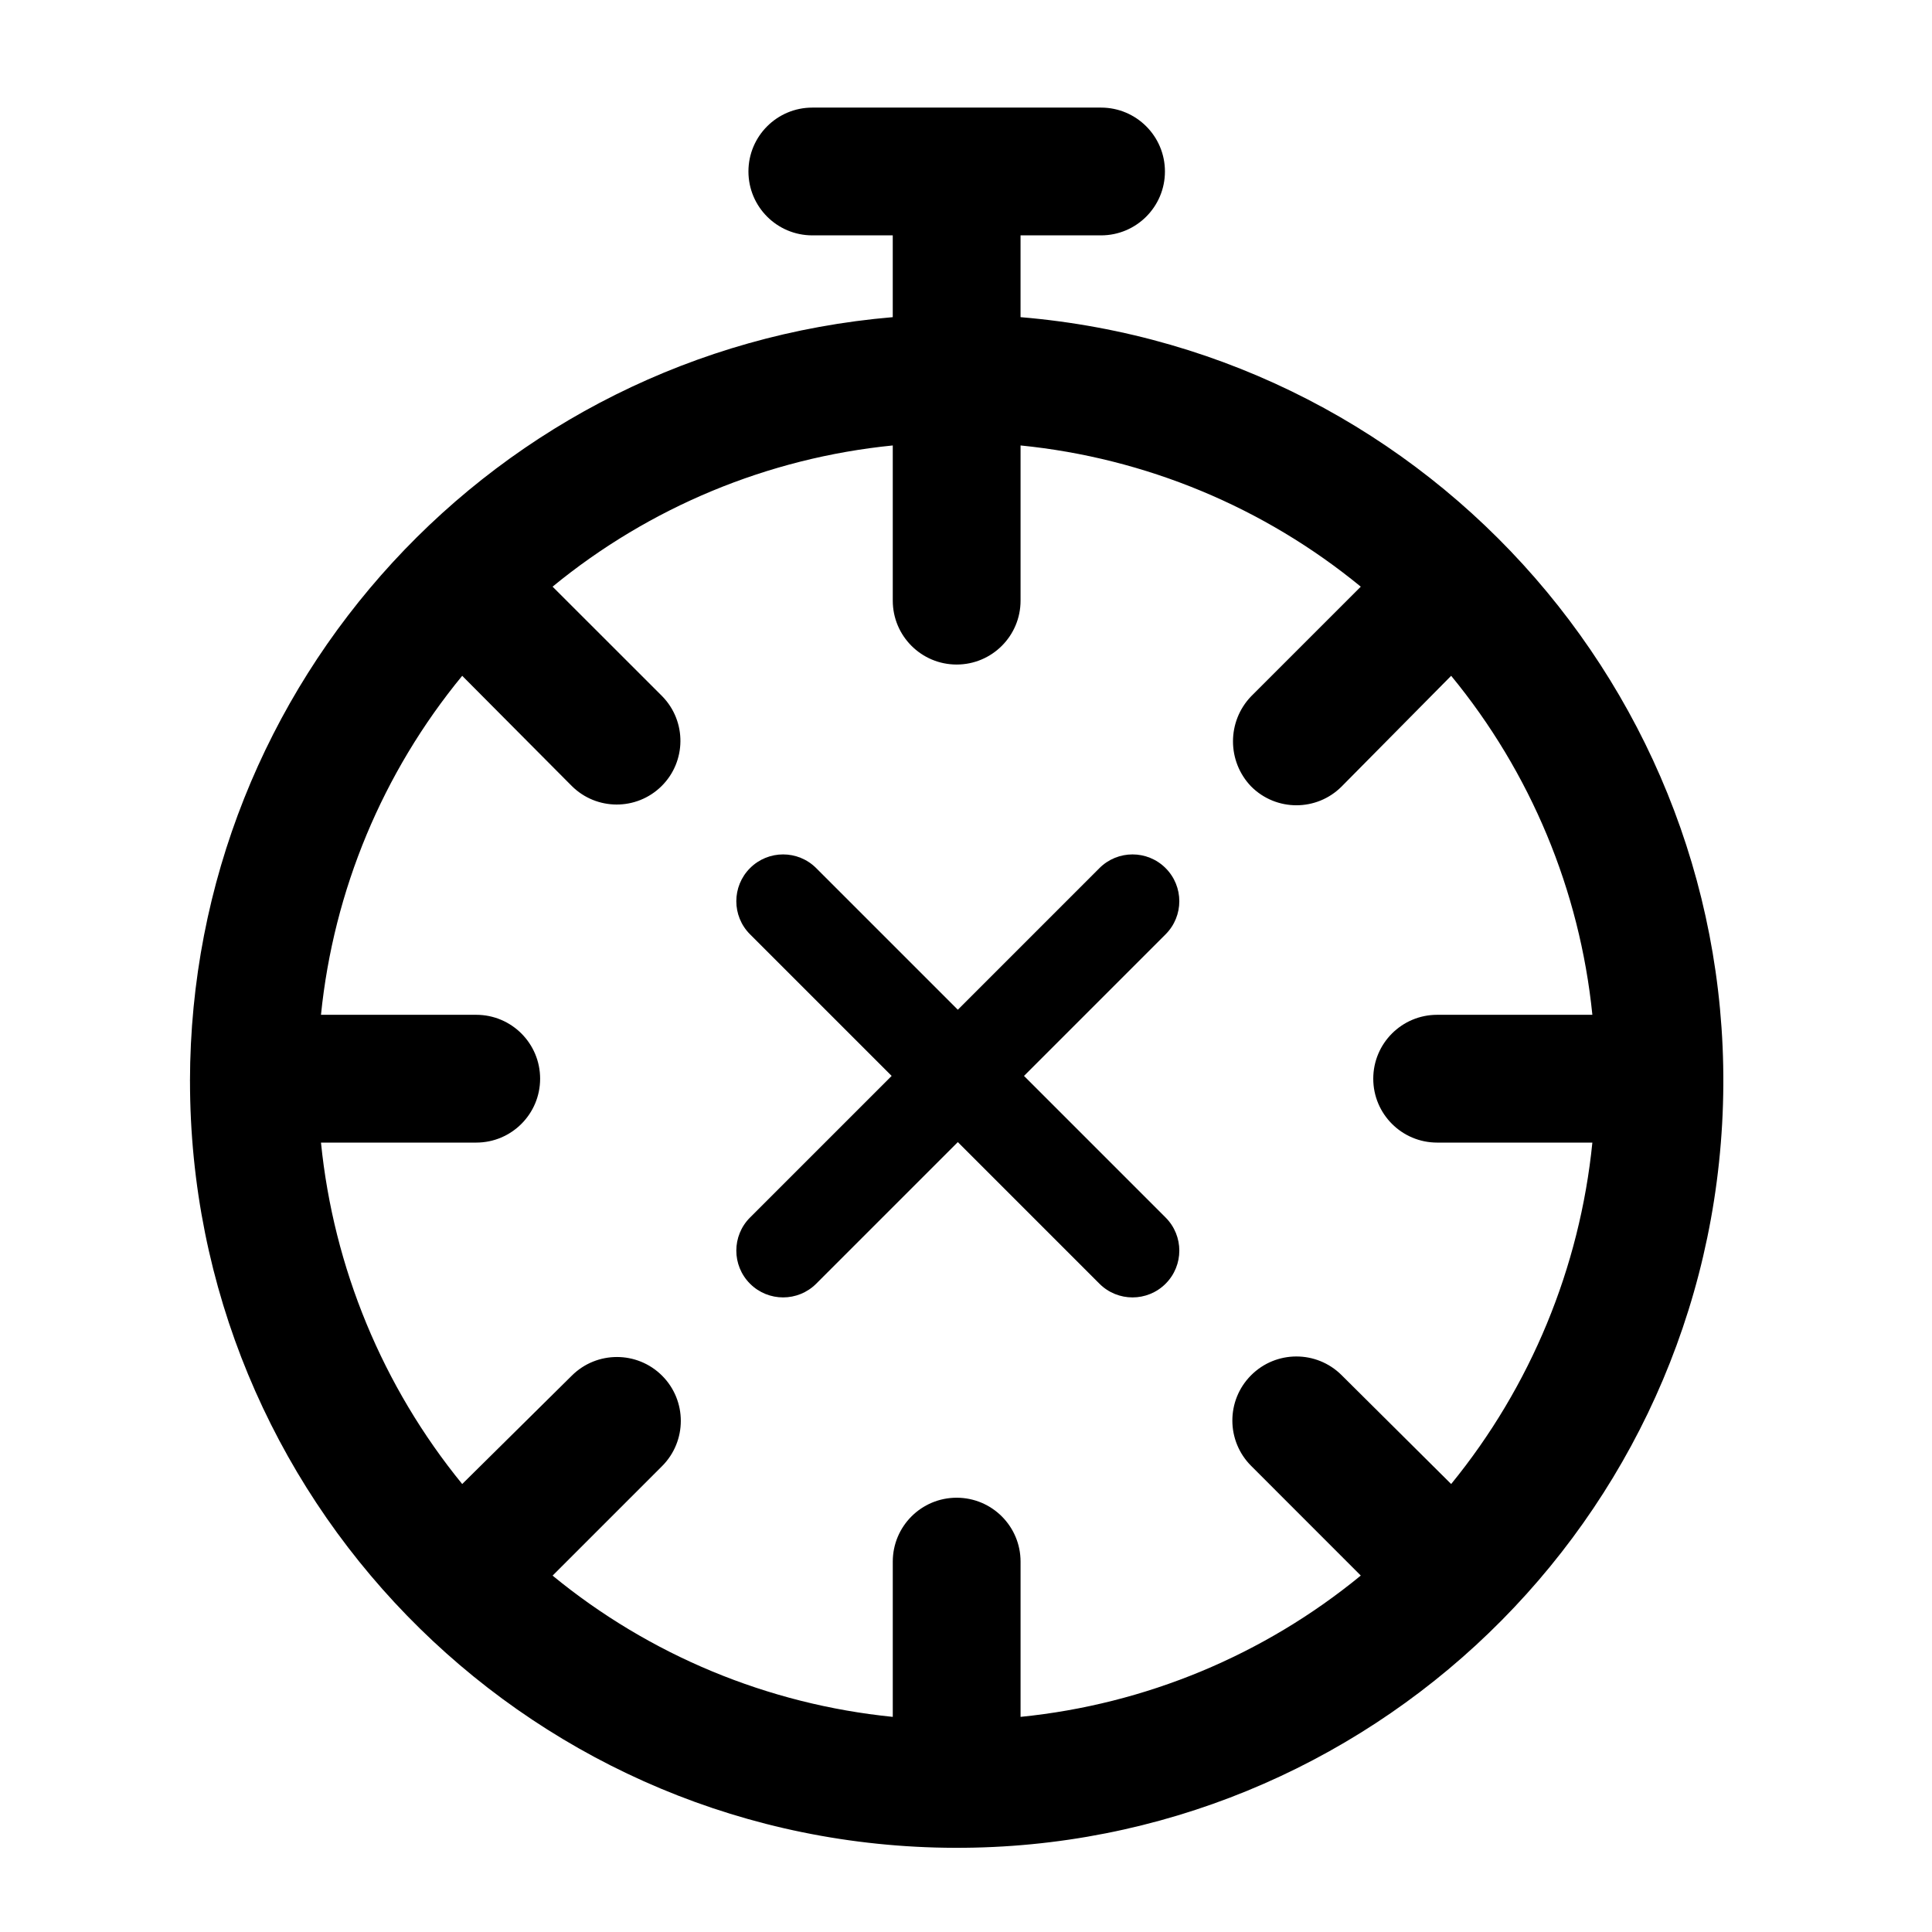
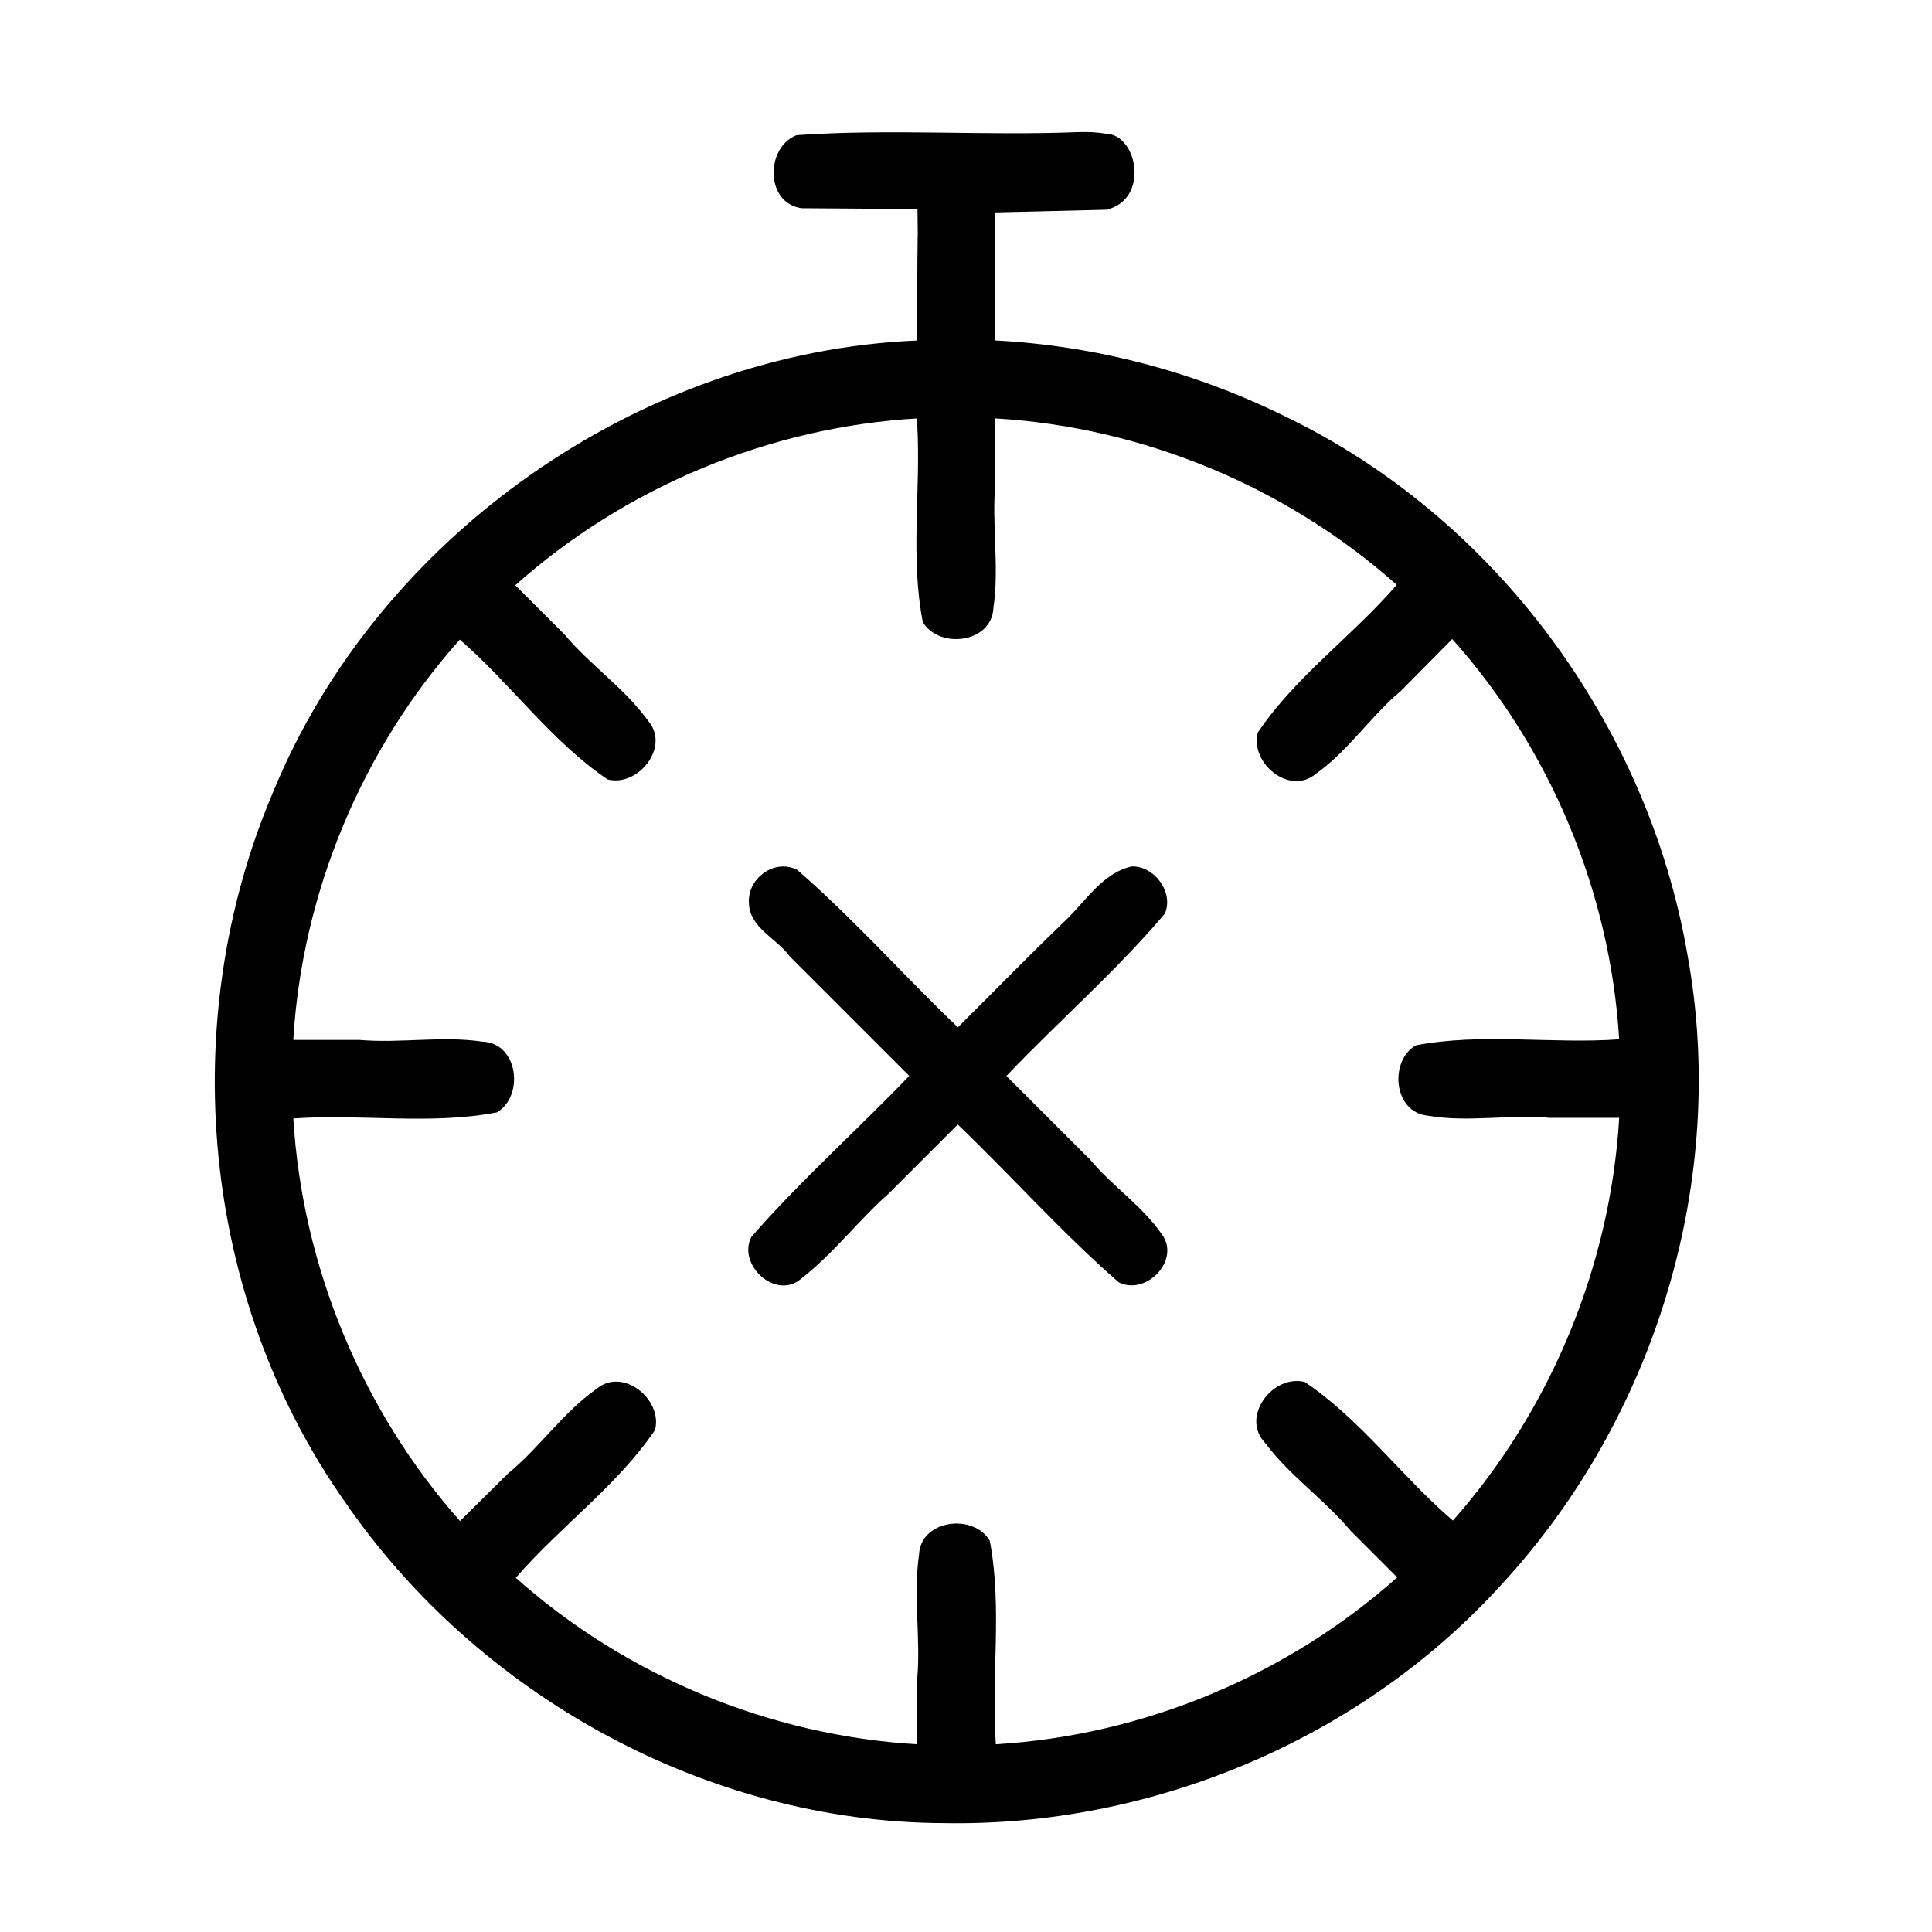
<svg xmlns="http://www.w3.org/2000/svg" width="619pt" height="619pt" version="1.1" viewBox="-19 -21 620 619">
-   <path d="m41.973 325.45c0 133.22 106.03 242.23 239.19 245.94 133.16 3.698 245.08-99.254 252.49-232.27 7.402-133-92.397-247.74-225.15-258.84v-26.249h25.832c11.317 0 20.507-9.177 20.507-20.501s-9.19-20.501-20.507-20.501h-92.653c-11.324 0-20.501 9.177-20.501 20.501s9.177 20.501 20.501 20.501h25.813v26.249c-127.41 10.805-225.38 117.31-225.53 245.17zm340.56-94.537c8.011 8.011 20.994 8.011 28.998 0l35.163-35.541c25.506 31.004 41.277 68.852 45.314 108.79h-49.813c-11.324 0-20.501 9.177-20.501 20.507 0 11.324 9.177 20.501 20.501 20.501h49.813c-4.037 40.174-19.789 78.279-45.314 109.57l-35.163-34.945c-8.049-8.011-21.065-7.979-29.069 0.07-8.011 8.049-7.972 21.065 0.07 29.075l35.157 35.176c-31.126 25.55-69.115 41.328-109.18 45.346v-49.826c0-11.324-9.183-20.501-20.507-20.501-11.324 0-20.501 9.177-20.501 20.501v49.826c-40.066-4.018-78.055-19.783-109.17-45.333l35.15-35.15c7.998-8.011 7.998-20.994 0-28.998-8.011-8.004-20.994-8.004-29.005 0l-35.15 34.759c-25.525-31.292-41.283-69.397-45.32-109.57h49.826c11.324 0 20.501-9.177 20.501-20.501 0-11.33-9.177-20.507-20.501-20.507h-49.826c4.044-39.937 19.815-77.786 45.32-108.79l35.15 35.349c7.966 7.927 20.815 7.953 28.812 0.064 7.985-7.895 8.1-20.757 0.269-28.806l-0.077-0.083-35.15-35.131c31.119-25.55 69.109-41.309 109.17-45.314v49.806c0 11.324 9.177 20.501 20.501 20.501 11.324 0 20.507-9.177 20.507-20.501v-49.806c40.066 4.005 78.055 19.77 109.18 45.32l-35.157 35.15c-7.799 8.087-7.799 20.904 0 28.992z" stroke-width="1.641" />
-   <path d="m333.82 257.09-45.446 45.446-45.446-45.446c-5.867-5.867-15.37-5.867-21.237 1e-5 -5.863 5.863-5.867 15.37 0 21.237l45.446 45.446-45.446 45.446c-5.86 5.86-5.867 15.37 1e-5 21.237 5.863 5.863 15.377 5.86 21.237 1e-5l45.446-45.446 45.446 45.446c5.867 5.867 15.373 5.863 21.237 1e-5 5.867-5.867 5.867-15.37 0-21.237l-45.446-45.446 45.446-45.446c5.867-5.867 5.863-15.373-1e-5 -21.237-5.867-5.867-15.37-5.867-21.237-1e-5z" stroke-width="1.201" />
+   <path d="m344.24 256.55c-9.485 2.034-14.955 11.409-21.689 17.697-11.578 11.112-22.766 22.632-34.166 33.932-17.379-16.638-33.424-34.765-51.539-50.512-7.25-3.758-16.02 2.709-15.51 10.598 0.126 7.952 9.024 11.445 13.116 17.169 12.775 12.776 25.55 25.551 38.325 38.327-16.685 17.412-34.845 33.52-50.66 51.688-4.576 8.924 7.808 20.369 15.934 13.447 10.403-8.085 18.426-18.795 28.294-27.514 7.338-7.338 14.675-14.675 22.013-22.013 17.409 16.688 33.505 34.808 51.643 50.633 8.736 4.444 20.077-7.144 13.779-15.51-6.319-9.059-15.786-15.325-22.874-23.764l-26.939-26.939c16.714-17.558 35.191-33.618 50.836-52.068 2.957-6.838-3.298-15.316-10.562-15.17z" stroke-width="1.201" />
+   <path d="m327.4 20.882c-30.232 1.241-60.661-1.123-90.771 0.996-10.002 3.904-10.142 21.806 1.609 23.438l37.192 0.258c0.136 16.51 0.108 0.081-0.028 16.838-0.122 8.454 0.012 16.909-0.051 25.363-88.73 3.686-173.12 62.749-206.84 145.22-31.104 73.3-22.949 161.72 22.893 227.05 42.859 62.591 116.44 103.18 192.32 103.51 67.125 1.257 134.41-27.053 179.43-76.899 49.326-53.6 72.516-130.12 59.349-201.86-12.709-73.624-61.7-140.33-129.27-172.75-29.016-14.284-60.564-22.601-92.865-24.289v-41.092l35.596-0.864c14.026-3.068 10.225-24.327-0.247-24.407-2.743-0.495-5.541-0.559-8.32-0.512zm-52.033 94.041c1.137 21.063-2.284 42.472 1.773 63.211 5.262 8.789 22.127 6.739 22.648-4.492 1.923-12.98-0.502-26.449 0.586-39.633v-21.238c47.306 2.772 93.462 21.893 128.85 53.41-14.163 16.427-32.411 29.312-44.568 47.383-2.651 9.732 10.17 20.419 18.611 13.262 10.472-7.367 17.527-18.446 27.313-26.617 5.484-5.544 10.971-11.086 16.454-16.631 31.522 35.243 50.735 81.248 53.57 128.45-21.745 1.558-43.816-2.157-65.264 1.93-8.675 5.092-7.122 21.625 3.902 22.568 12.667 2.264 26.059-0.483 39.146 0.705h22.229c-2.818 47.41-21.905 93.665-53.375 129.24-16.464-14.139-29.448-32.299-47.516-44.471-10.199-2.599-20.779 11.156-12.723 19.559 7.887 10.552 18.991 18.115 27.439 28.191 4.979 4.981 9.958 9.963 14.938 14.944-35.369 31.546-81.5 50.739-128.81 53.557-1.546-21.756 2.145-43.845-1.936-65.301-5.224-8.905-22.235-6.807-22.705 4.486-1.934 13.113 0.557 26.395-0.562 39.572v21.262c-47.301-2.793-93.459-21.899-128.84-53.432 14.213-16.458 32.455-29.411 44.676-47.424 2.551-9.743-10.241-20.289-18.709-13.238-10.79 7.542-18.236 18.789-28.376 27.113-5.165 5.107-10.332 10.212-15.495 15.321-31.496-35.547-50.628-81.78-53.49-129.18 21.77-1.556 43.875 2.166 65.332-1.955 8.818-5.245 6.853-22.168-4.461-22.676-13.13-1.968-26.435 0.561-39.631-0.572h-21.258c2.817-47.188 21.959-93.202 53.439-128.47 16.464 14.25 29.336 32.63 47.438 44.873 9.762 2.513 20.186-10.419 13.02-18.795-7.631-10.553-18.695-17.949-27.027-27.907-5.207-5.204-10.415-10.407-15.622-15.612 35.405-31.601 81.626-50.769 129-53.545z" stroke-width="1.641" />
</svg>
